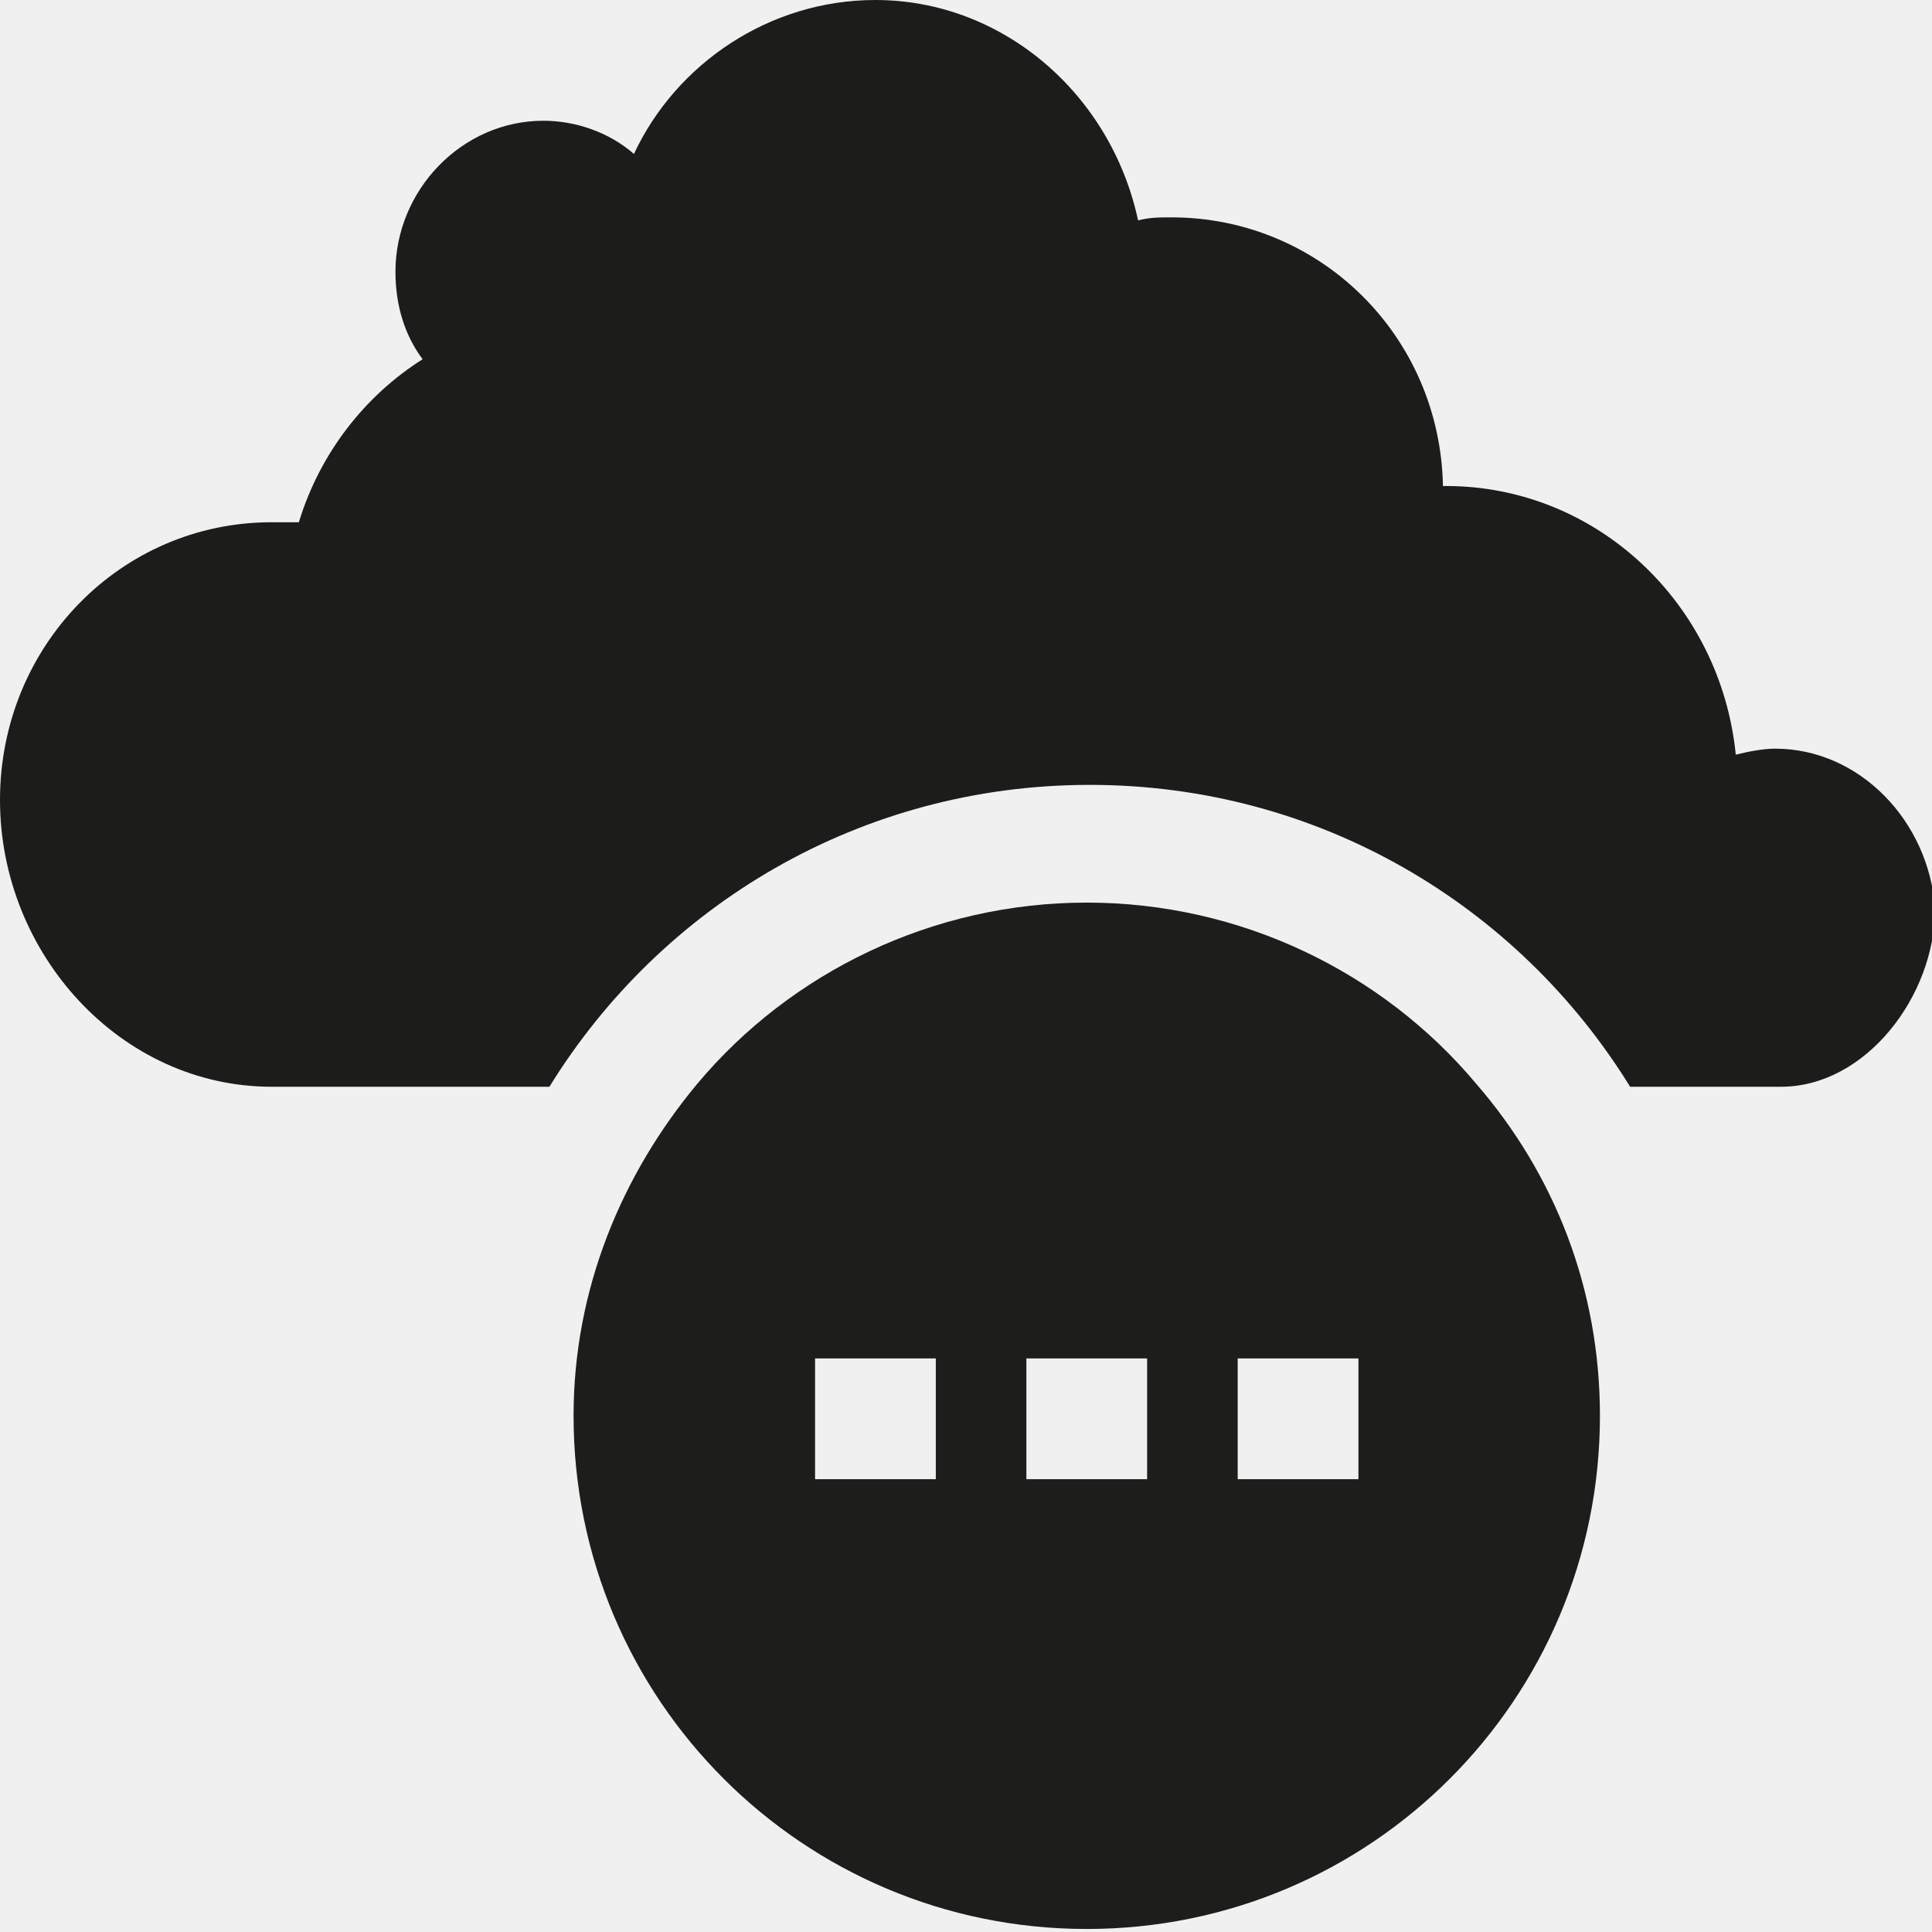
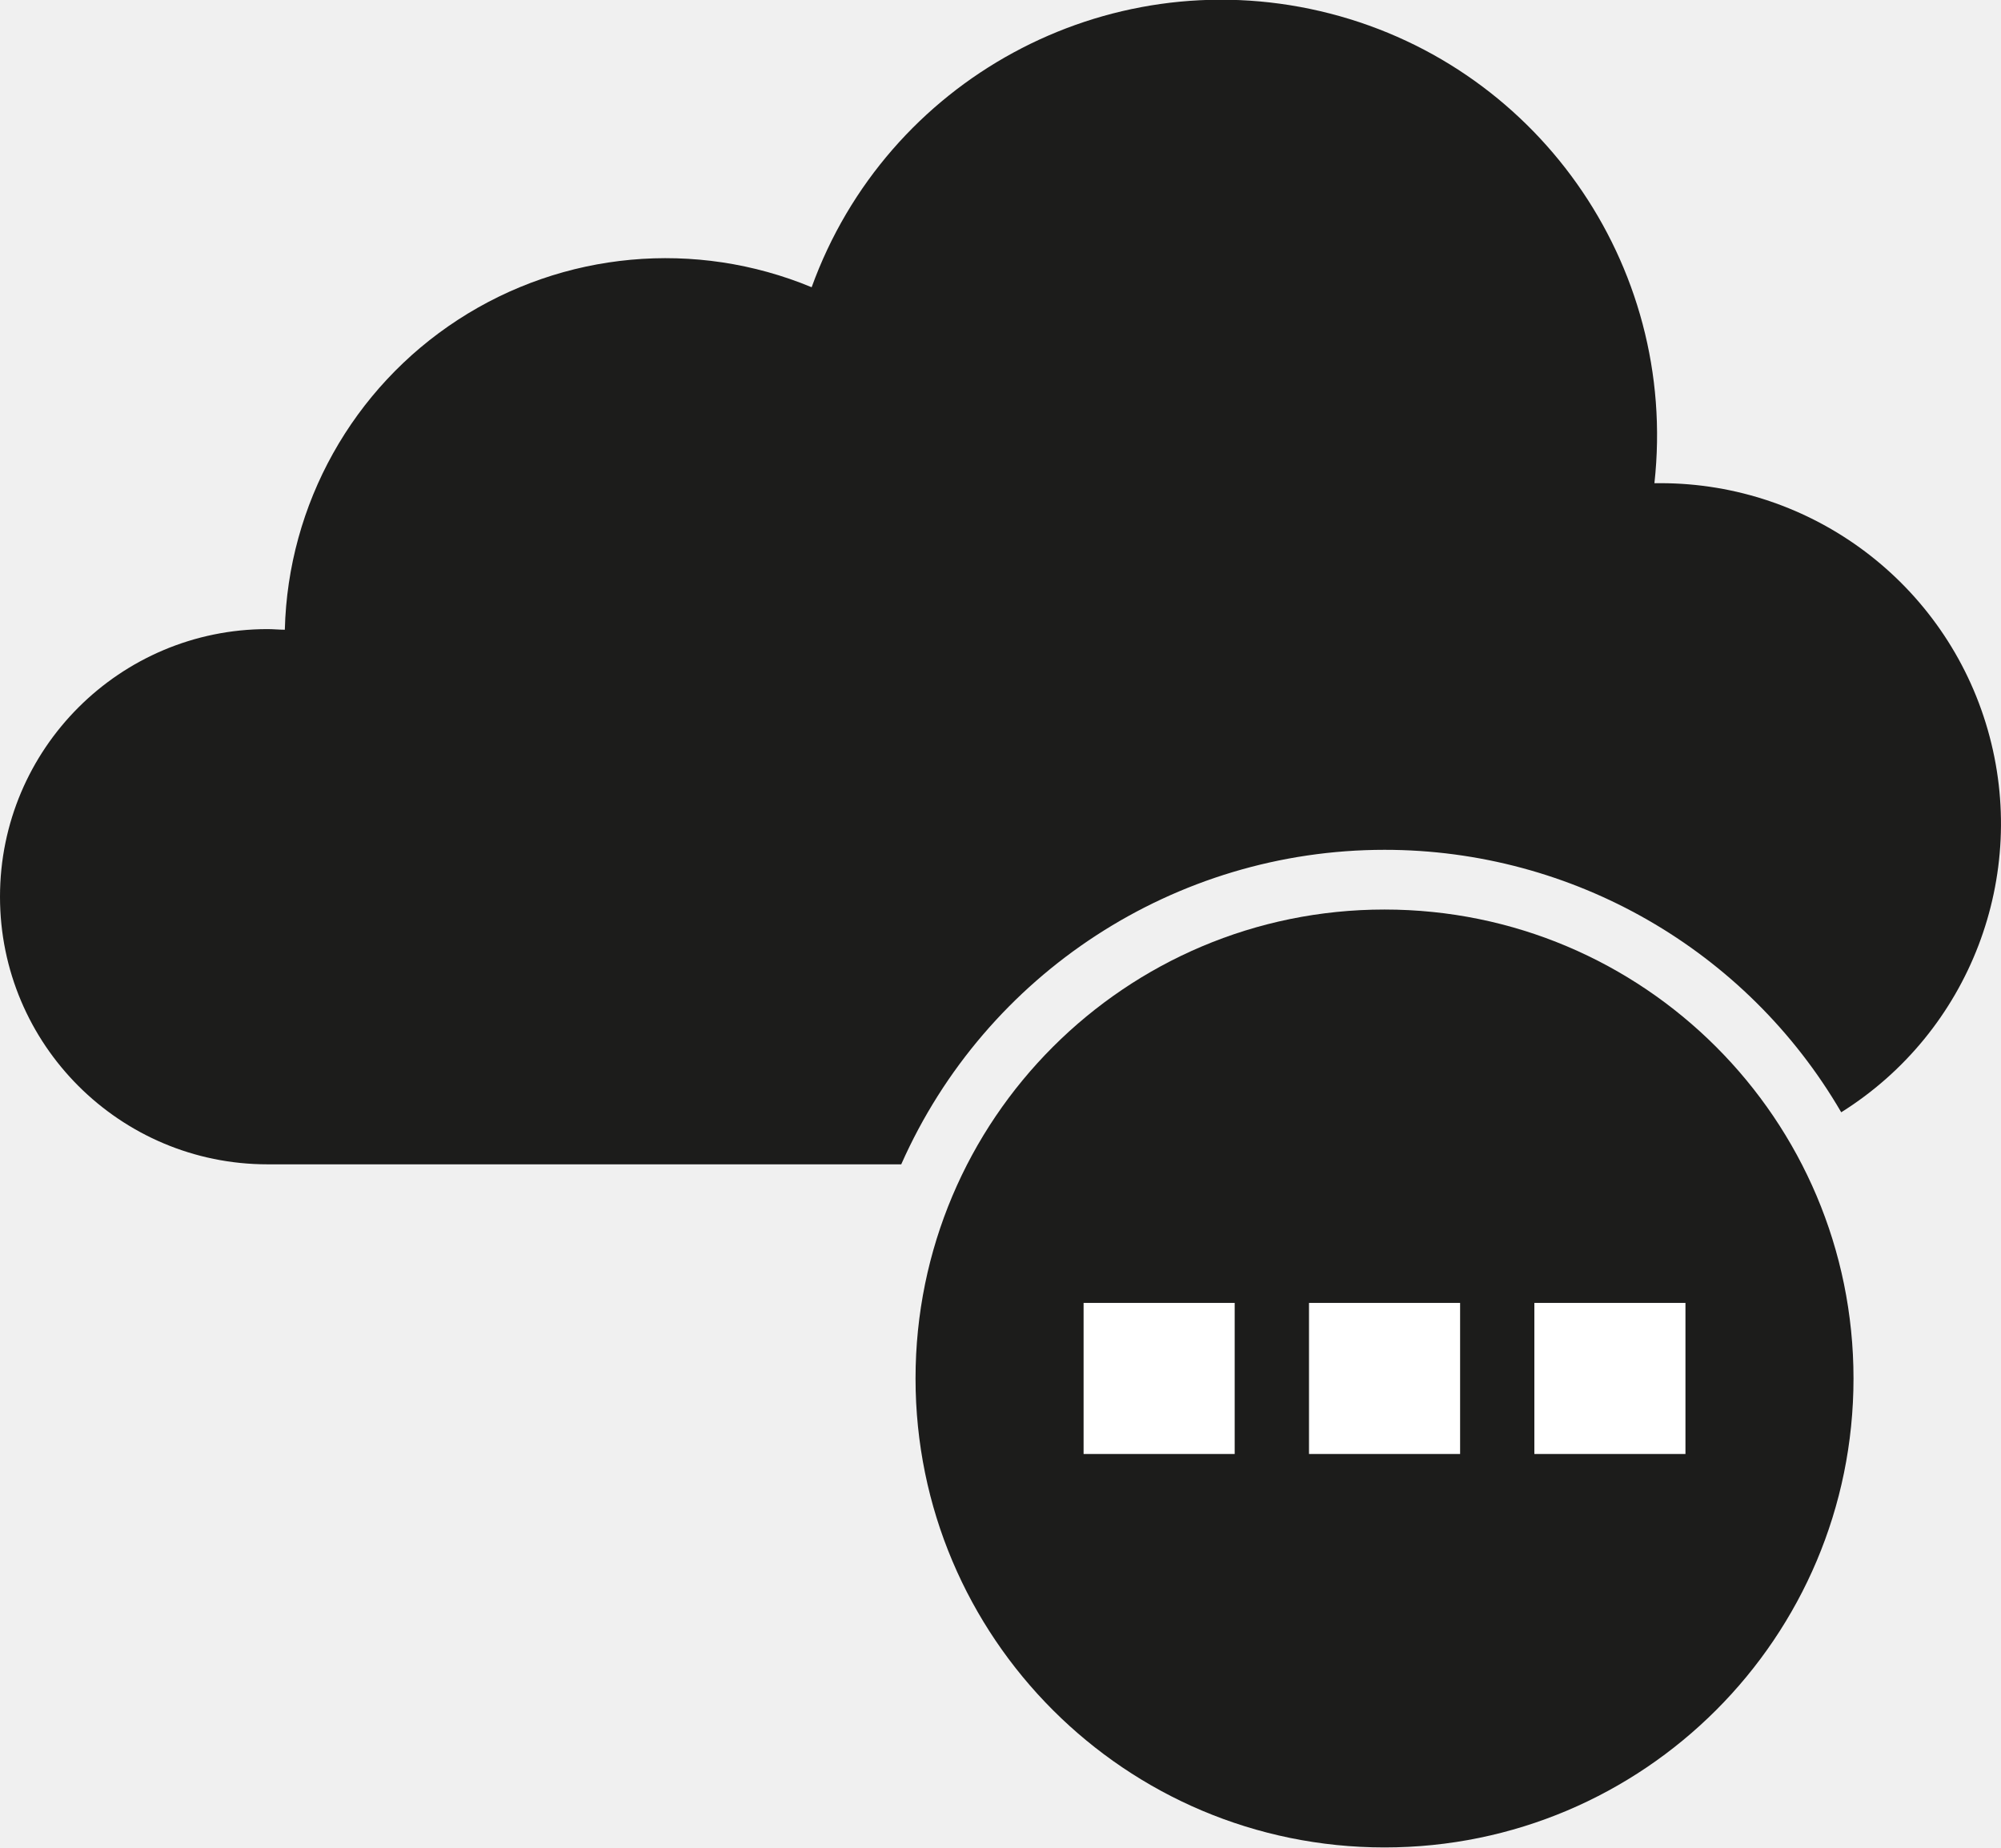
- <svg xmlns="http://www.w3.org/2000/svg" version="1.1" id="Ebene_1" x="0px" y="0px" viewBox="0 0 64 64" enable-background="new 0 0 64 64" xml:space="preserve">
-   <g>
-     <path fill="#1C1C1B" d="M58.8,24.8c-0.4,0-0.9,0.1-1.3,0.2c-0.5-5-4.6-8.9-9.6-8.9h-0.1c-0.1-5-4.1-8.9-9-8.9c-0.4,0-0.7,0-1.1,0.1   C36.8,3.1,33.2,0,29,0c-3.5,0-6.6,2.1-8,5.1C20.2,4.4,19.1,4,18,4c-2.7,0-4.9,2.3-4.9,5c0,1.1,0.3,2.1,0.9,2.9   c-1.9,1.2-3.4,3.1-4.1,5.4c-0.3,0-0.6,0-0.9,0c-5,0-9,4.1-9,9.2s4,9.5,9,9.5h9.2c3.7-6,10.3-10,17.9-10s14.2,4,17.9,10h5   c2.8,0,5.1-3,5.1-5.9C63.9,27.2,61.6,24.8,58.8,24.8z" />
-     <path fill="#1D1D1B" d="M48.9,35.9c-3.1-3.7-7.8-6-12.9-6s-9.8,2.3-12.9,6c-2.5,3-4.1,6.8-4.1,11c0,9.4,7.6,17,17,17   c9.4,0,17-7.6,17-17C53,42.7,51.5,38.9,48.9,35.9z M31,49h-4v-4h4V49z M38,49h-4v-4h4V49z M45,49h-4v-4h4V49z" />
-   </g>
+ <svg xmlns="http://www.w3.org/2000/svg" id="Layer_1" data-name="Layer 1" viewBox="0 0 256 236.37">
+   <defs>
+     <style>.cls-1{fill:#1c1c1b;}.cls-2{fill:#fff;stroke:#fff;stroke-miterlimit:10;stroke-width:2px;}</style>
+   </defs>
+   <path class="cls-1" d="M198.63,108.73a67.58,67.58,0,0,1,58.43,33.58,43.57,43.57,0,0,0-23.13-80.49h-.77A55.74,55.74,0,0,0,125.34,36.75a48.74,48.74,0,0,0-67.4,43.82c-.73,0-1.46-.08-2.2-.08a34.24,34.24,0,0,0,0,68.48H136.8A67.64,67.64,0,0,1,198.63,108.73Z" transform="translate(-21.5)" />
+   <circle class="cls-1" cx="177.13" cy="176.37" r="60" />
+   <rect class="cls-2" x="139.63" y="167.7" width="17.33" height="17.33" />
+   <rect class="cls-2" x="168.47" y="167.7" width="17.33" height="17.33" />
+   <rect class="cls-2" x="197.3" y="167.7" width="17.33" height="17.33" />
</svg>
